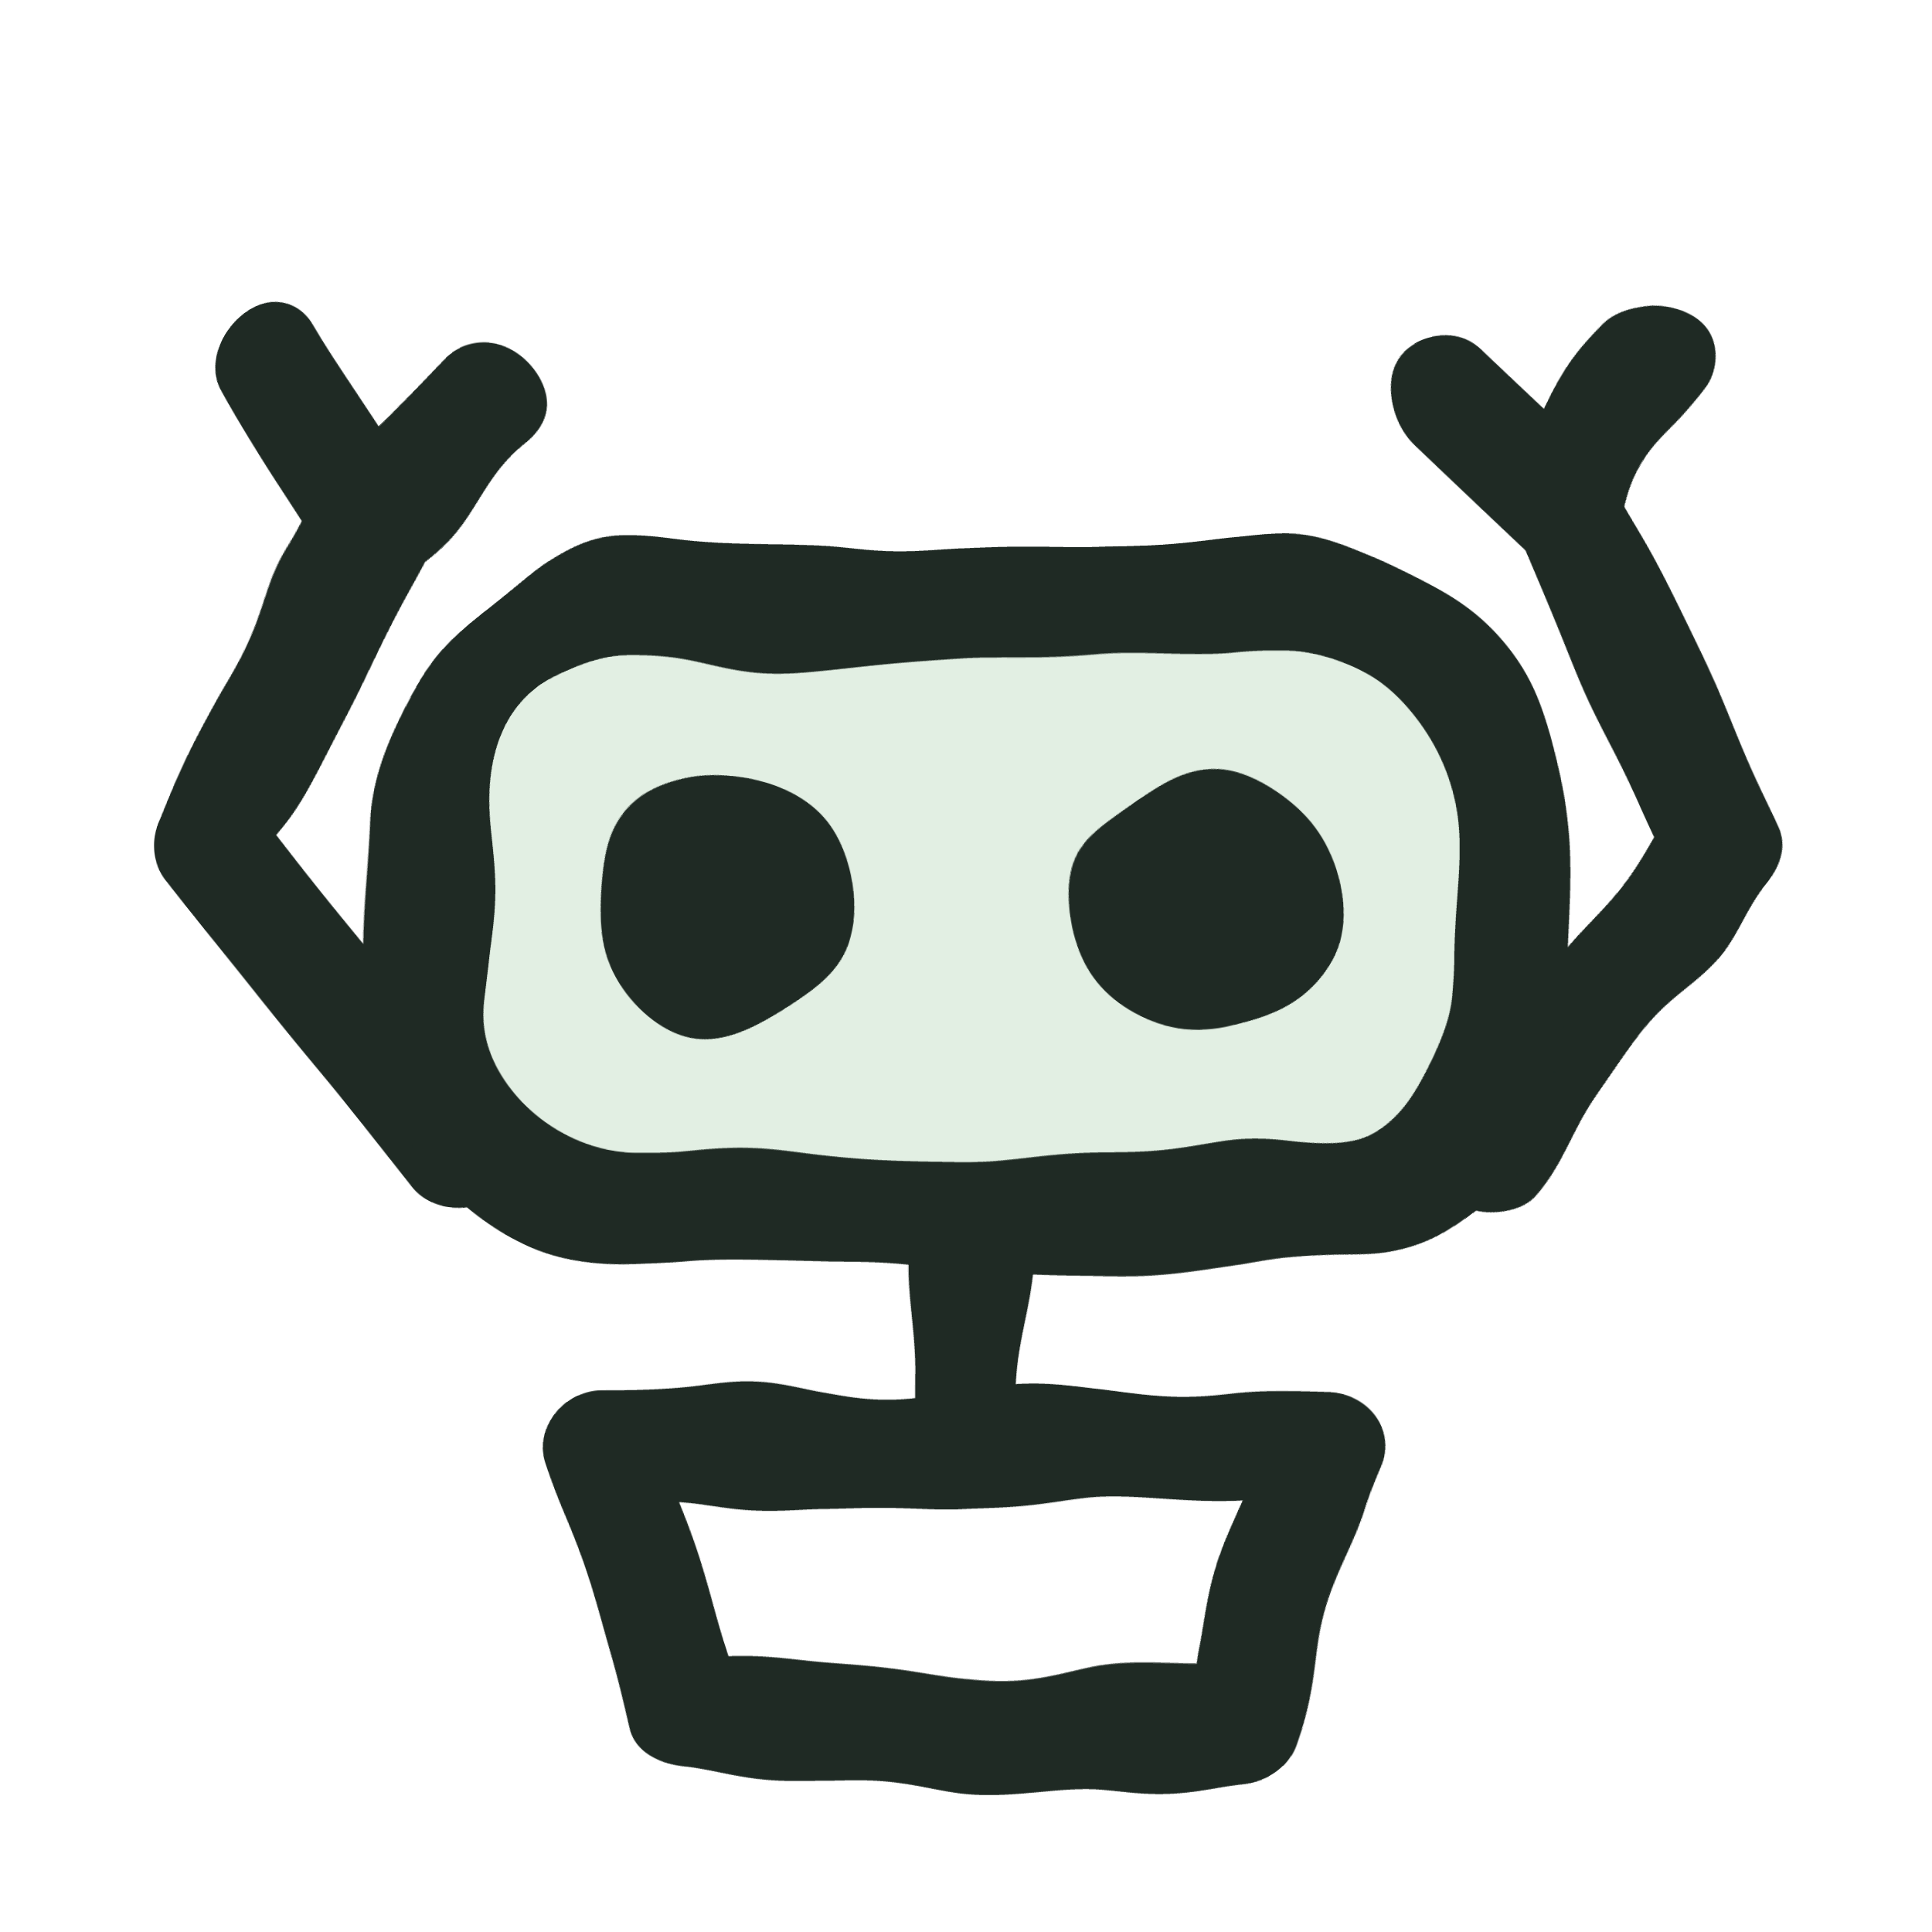
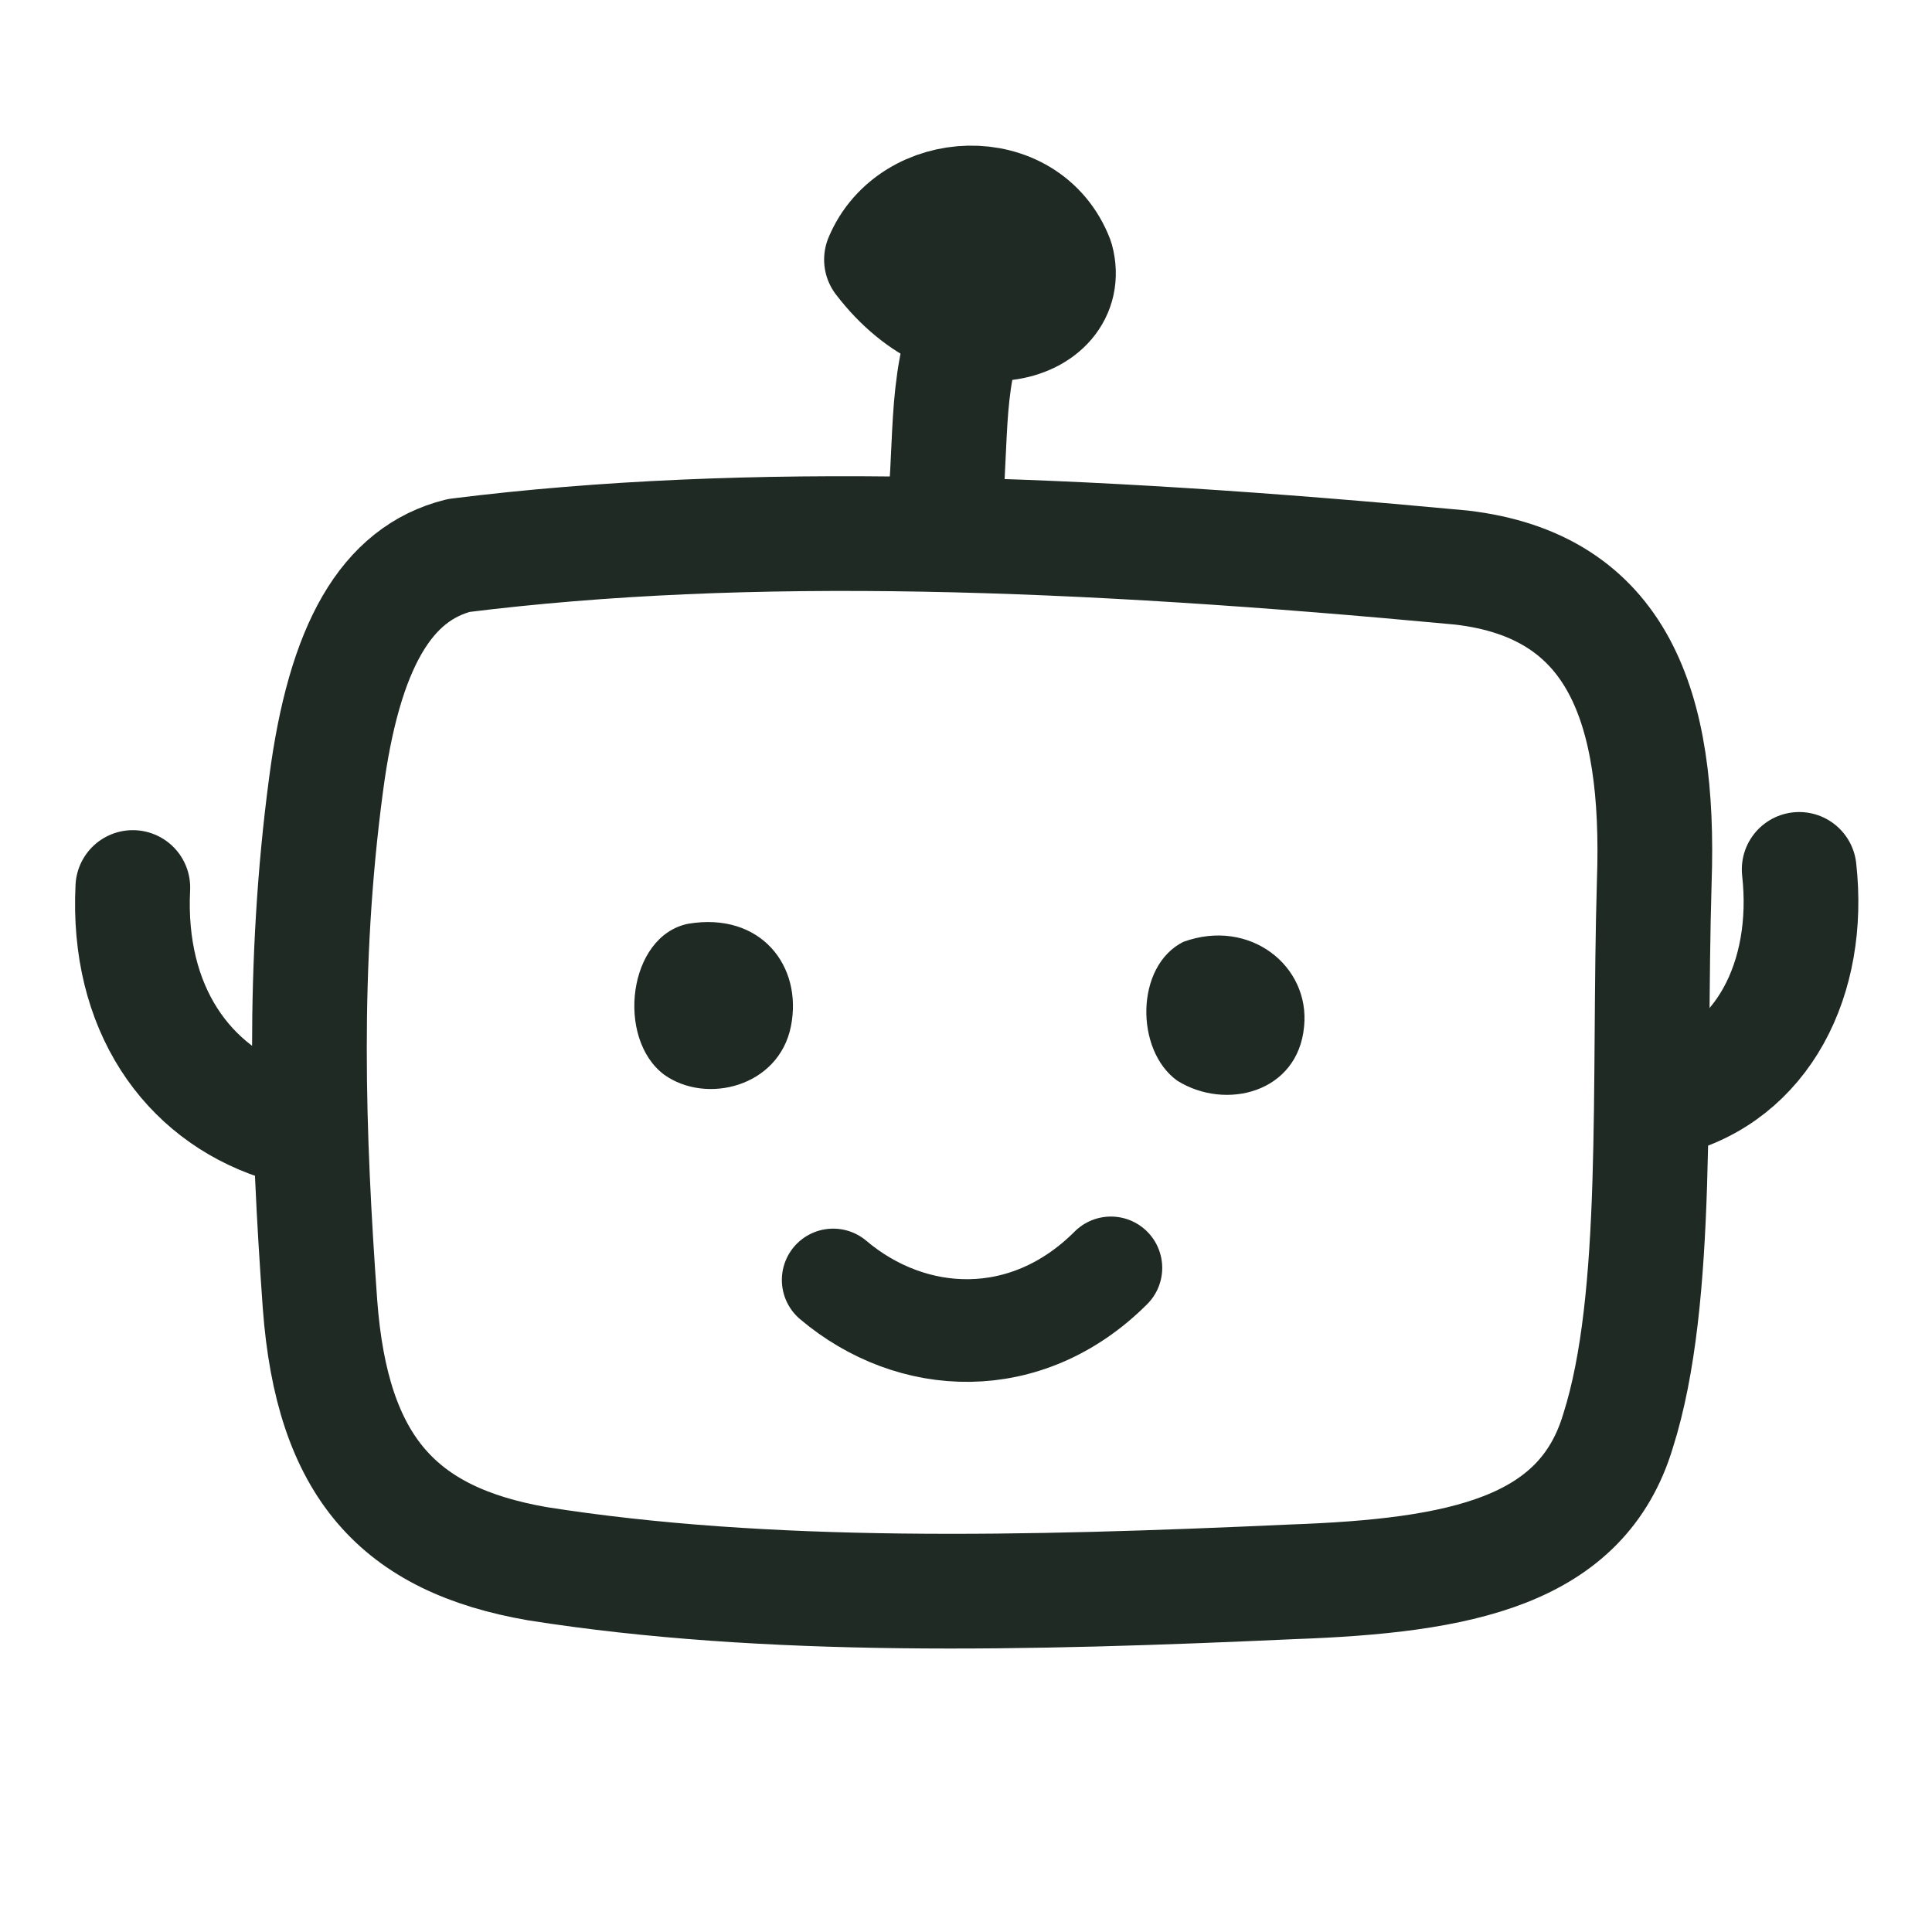
<svg xmlns="http://www.w3.org/2000/svg" viewBox="0 0 32 32">
  <style>
-     .line { fill: none; stroke: #1f2a24; stroke-width: 1.9; stroke-linecap: round; stroke-linejoin: round; }
-     .fill { fill: #e2efe3; } .solid { fill: #1f2a24; }
-     @media (prefers-color-scheme: dark) { .line { stroke: #e8efe6; } .fill { fill: #17301f; } .solid { fill: #e8efe6; } }
+     path { fill: none; stroke: #1f2a24; stroke-width: 1.9; stroke-linecap: round; stroke-linejoin: round; }
+     .eyes { fill: #1f2a24; stroke: none; } .mouth { stroke-width: 1.7; }
+     @media (prefers-color-scheme: dark) { path { stroke: #e8efe6; } .eyes { fill: #e8efe6; } }
  </style>
-   <defs>
-     <filter id="rough" x="-10%" y="-10%" width="120%" height="120%">
-       <feTurbulence type="fractalNoise" baseFrequency="0.22" numOctaves="2" seed="4" />
-       <feDisplacementMap in="SourceGraphic" scale="0.9" />
-     </filter>
-   </defs>
-   <g filter="url(#rough)">
-     <path class="line" d="M7.5 19 3.5 14 6 8.5M24.5 19l4-5-2.5-5.5" />
-     <path class="line" d="M6 8.5 4.5 6M6 8.5 8 6.6M26 8.5l1.5-2.5M26 8.5 24 6.6" />
-     <rect class="fill" x="7" y="10" width="18" height="10" rx="3.5" />
-     <rect class="line" x="7" y="10" width="18" height="10" rx="3.5" />
-     <circle class="solid" cx="12" cy="15" r="2.2" />
-     <circle class="solid" cx="20" cy="15" r="2.2" />
-     <path class="line" d="M16 20v3.5M10 24h12l-1.5 4.5h-9z" />
-   </g>
+   <path d="M15.6 8.8c.2-1.3 0-2.4.5-3.6M14.6 4.3c.5-1.2 2.4-1.3 2.9 0 .3 1.1-1.6 1.7-2.9 0z" />
+   <path d="M7.6 9.2c4.8-.6 10.2-.4 16.6.2 2.6.3 3.3 2.3 3.2 5.2-.1 3.4.1 6.9-.6 9.1-.6 2-2.6 2.4-5.4 2.5-4.4.2-8.7.3-12.5-.3-2.3-.4-3.4-1.6-3.6-4.3-.2-2.8-.3-5.6.1-8.6.3-2.3 1-3.5 2.2-3.8z" />
+   <path d="M4.6 18.6c-1.5-.5-2.5-1.9-2.4-3.9M27.6 18.2c1.6-.4 2.4-2 2.2-3.8" />
+   <path class="eyes" d="M11.4 15.3c1.2-.2 1.9.7 1.7 1.7-.2 1-1.4 1.3-2.1.8-.8-.6-.6-2.3.4-2.5zM19.6 15.6c1.1-.4 2.1.4 2 1.4-.1 1.1-1.3 1.4-2.1.9-.7-.5-.7-1.9.1-2.3z" />
+   <path class="mouth" d="M13.8 21.2c1.3 1.1 3.2 1.2 4.6-.2" />
</svg>
